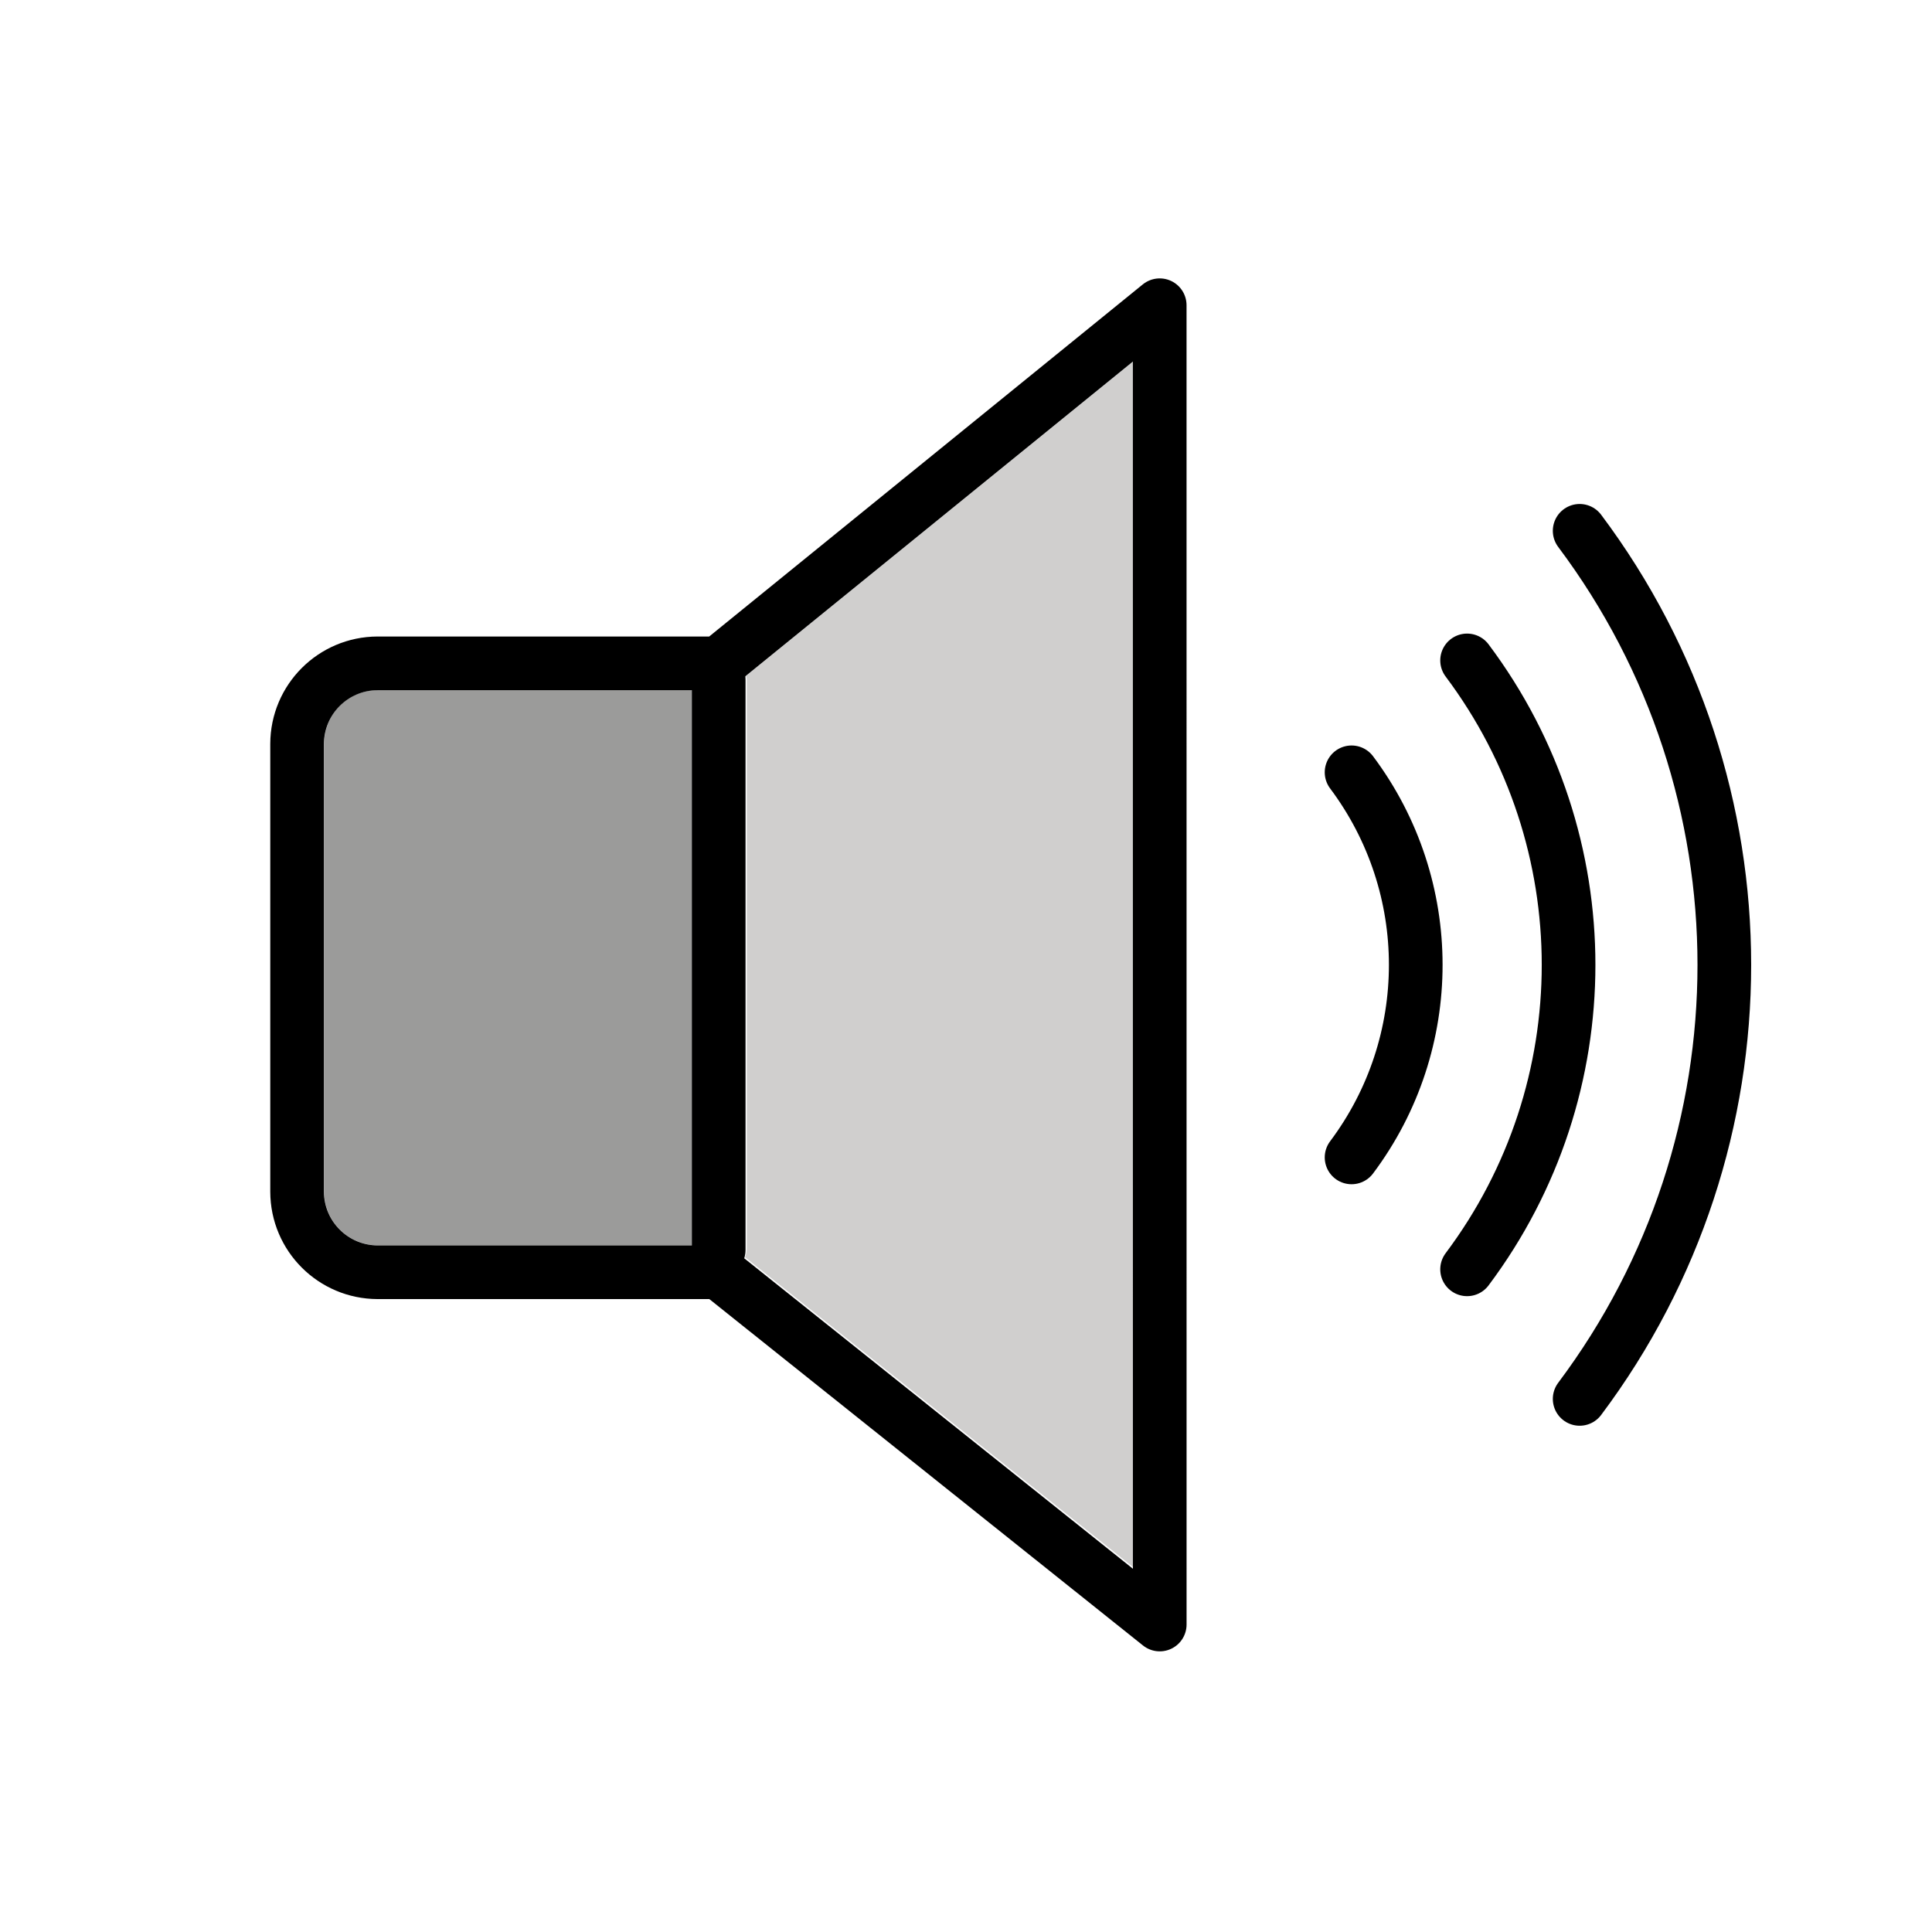
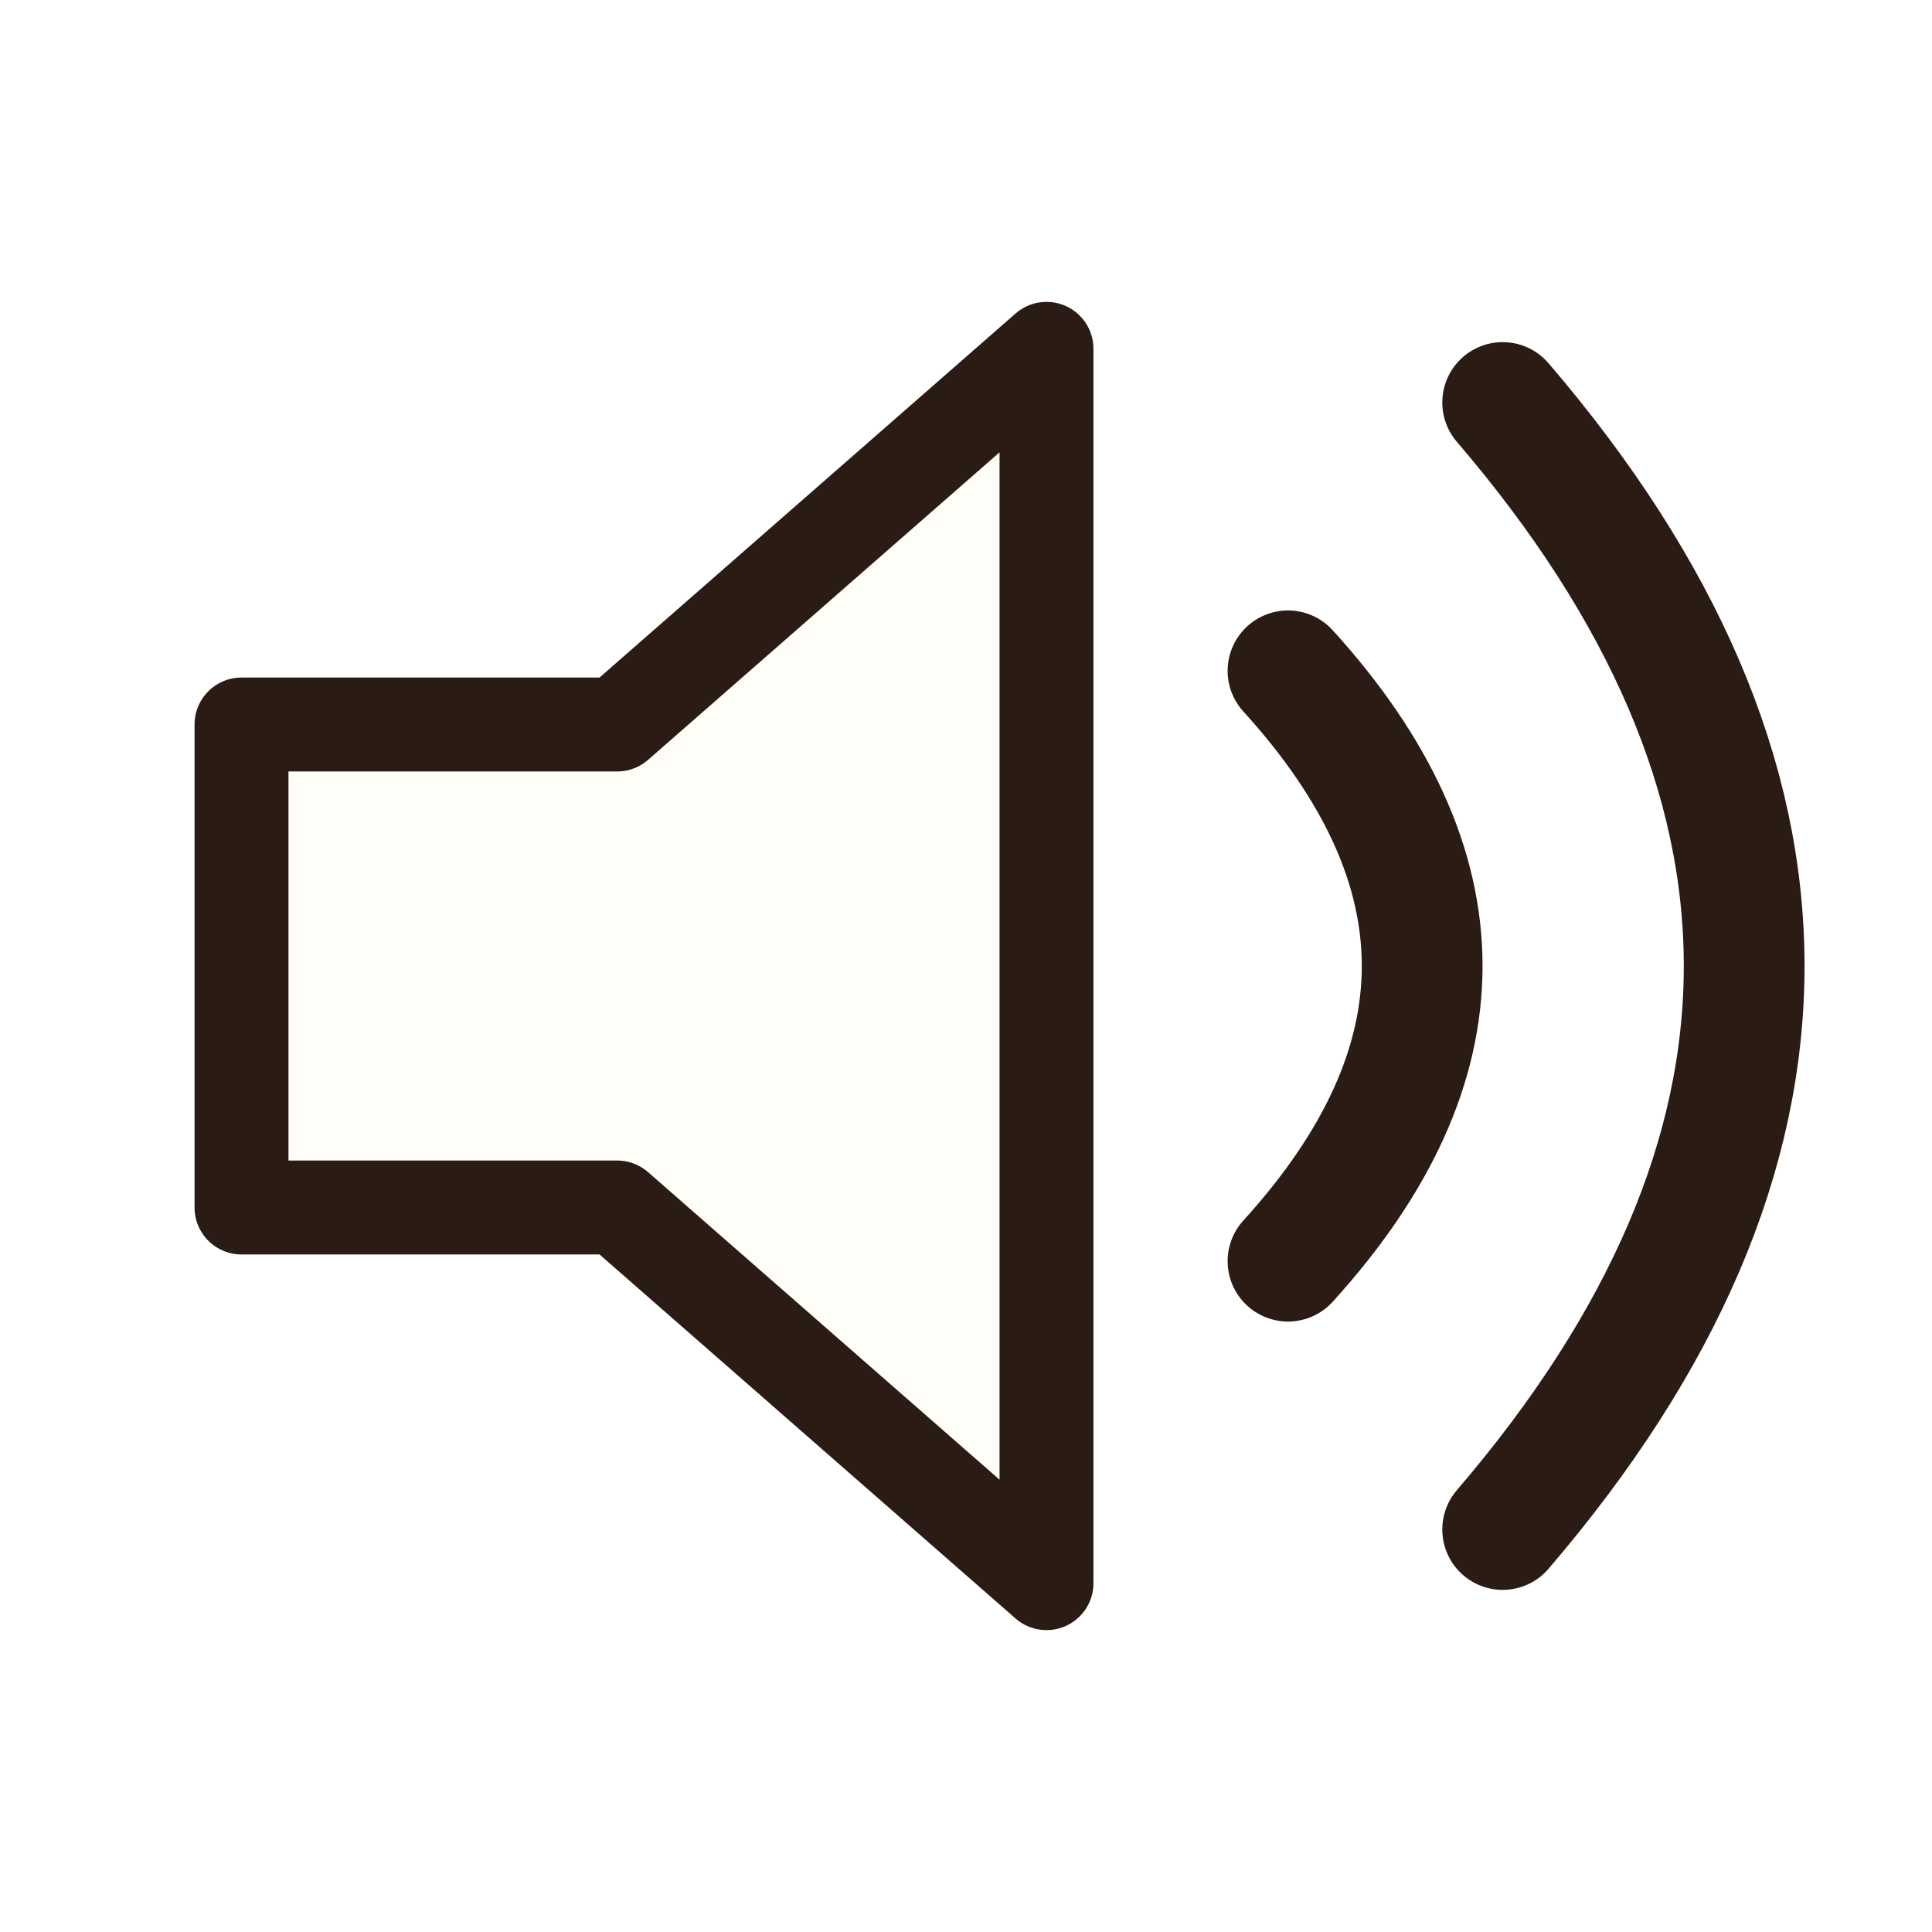
- <svg xmlns="http://www.w3.org/2000/svg" id="emoji" viewBox="0 0 72 72">
-   <g id="color">
-     <path fill="#9b9b9a" stroke="none" d="M12.079,44.411v-16.694c0-1.105,0.895-2,2-2h11.712v20.692h-11.712 C12.975,46.409,12.08,45.515,12.079,44.411z" />
-     <path fill="#d0cfce" stroke="none" d="M42.268,58.433l-14.5-11.579c0.036-0.096,0.057-0.197,0.061-0.3v-21.25 c-0.005-0.039-0.013-0.079-0.024-0.117l14.459-11.74L42.268,58.433z" />
-   </g>
-   <g id="hair" />
-   <g id="skin" />
-   <g id="skin-shadow" />
-   <g id="line">
-     <path fill="none" stroke="#000000" stroke-linecap="round" stroke-linejoin="round" stroke-width="2" d="M43.219,11.375 l-16.435,13.346h-12.712c-1.655,0.005-2.995,1.345-3,3v16.692c0.005,1.655,1.345,2.995,3,3h12.712l16.436,13.128 L43.219,11.375z" />
-     <line x1="26.784" x2="26.784" y1="25.333" y2="46.583" fill="none" stroke="#000000" stroke-linecap="round" stroke-linejoin="round" stroke-width="2" />
-     <path fill="none" stroke="#000000" stroke-linecap="round" stroke-miterlimit="10" stroke-width="2" d="M54.674,24.612 c5.043,6.723,5.043,15.968,0,22.692" />
-     <path fill="none" stroke="#000000" stroke-linecap="round" stroke-miterlimit="10" stroke-width="2" d="M50.369,28.782 c3.189,4.252,3.189,10.099,0,14.351" />
-     <path fill="none" stroke="#000000" stroke-linecap="round" stroke-miterlimit="10" stroke-width="2" d="M58.869,19.782 c7.189,9.586,7.189,22.766,0,32.351" />
-   </g>
+ <svg xmlns="http://www.w3.org/2000/svg" viewBox="0 0 72 72" fill="none" stroke="#2a1b14" stroke-width="3.5" stroke-linecap="round" stroke-linejoin="round">
+   <path d="M9 27H23L39 13V59L23 45H9Z" fill="#fffdf8" />
+   <path d="M48 25Q58 36 48 47M56 15Q74 36 56 57" fill="none" stroke-width="4.5" />
</svg>
